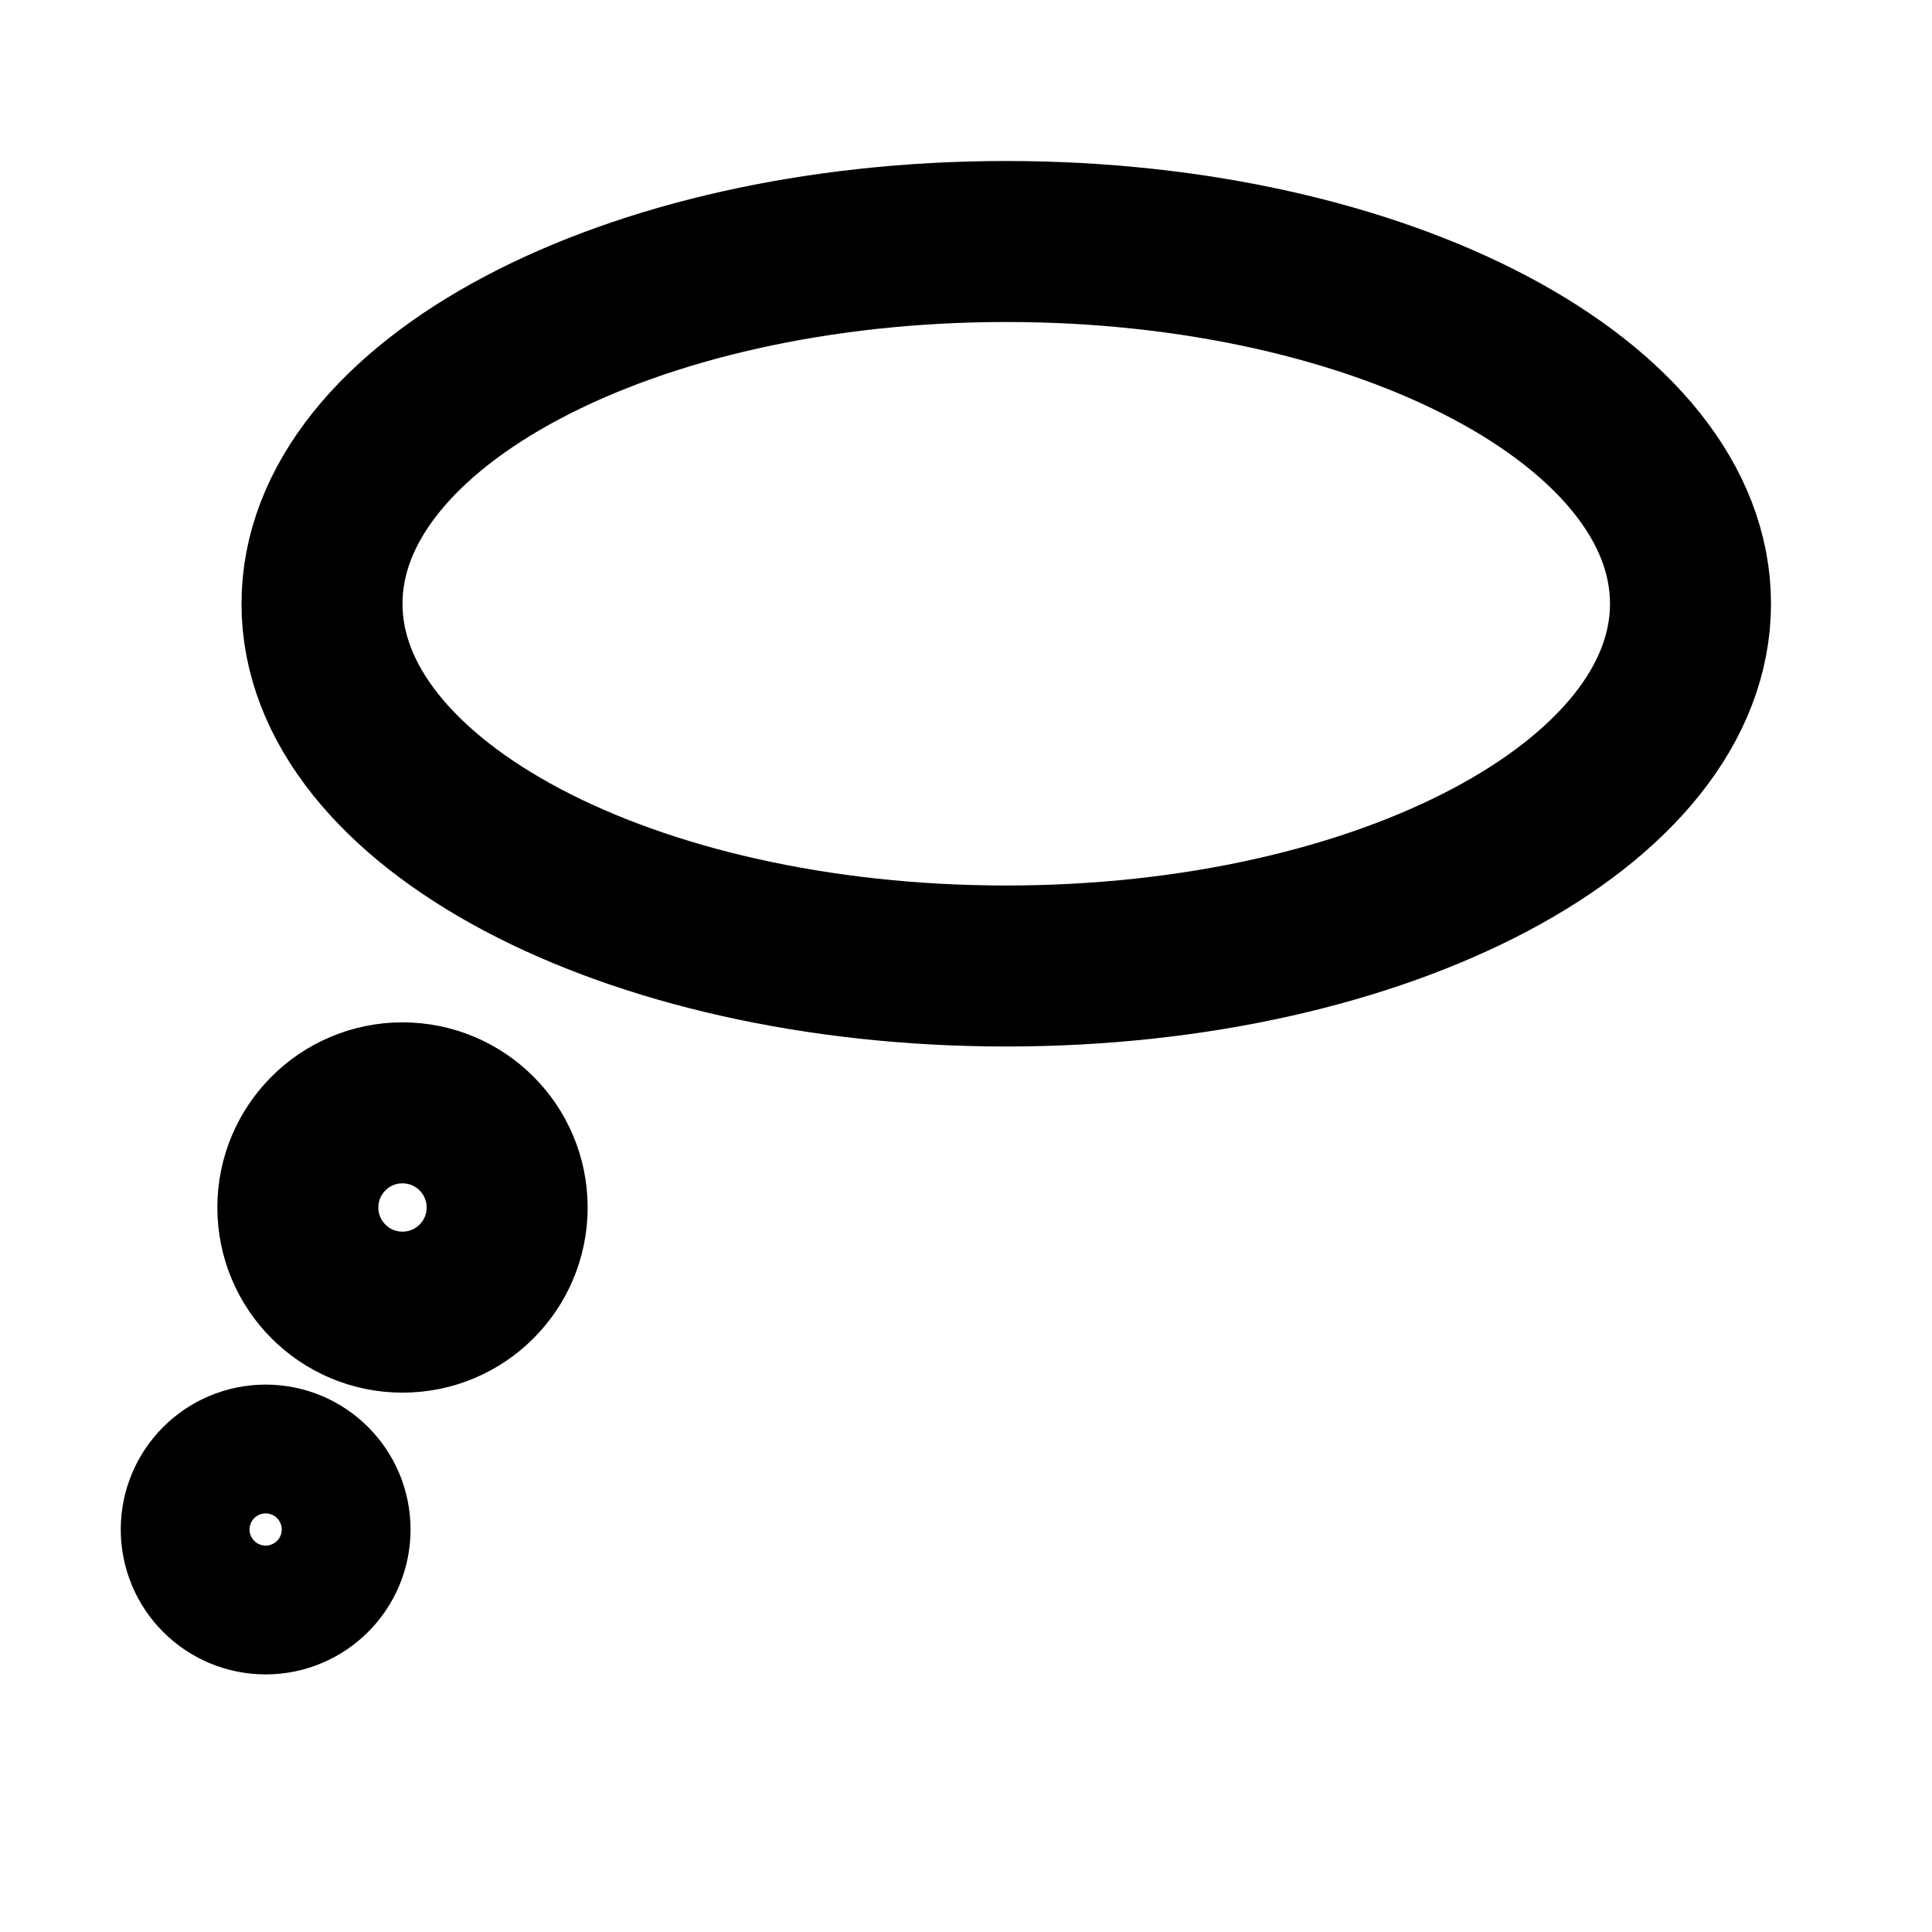
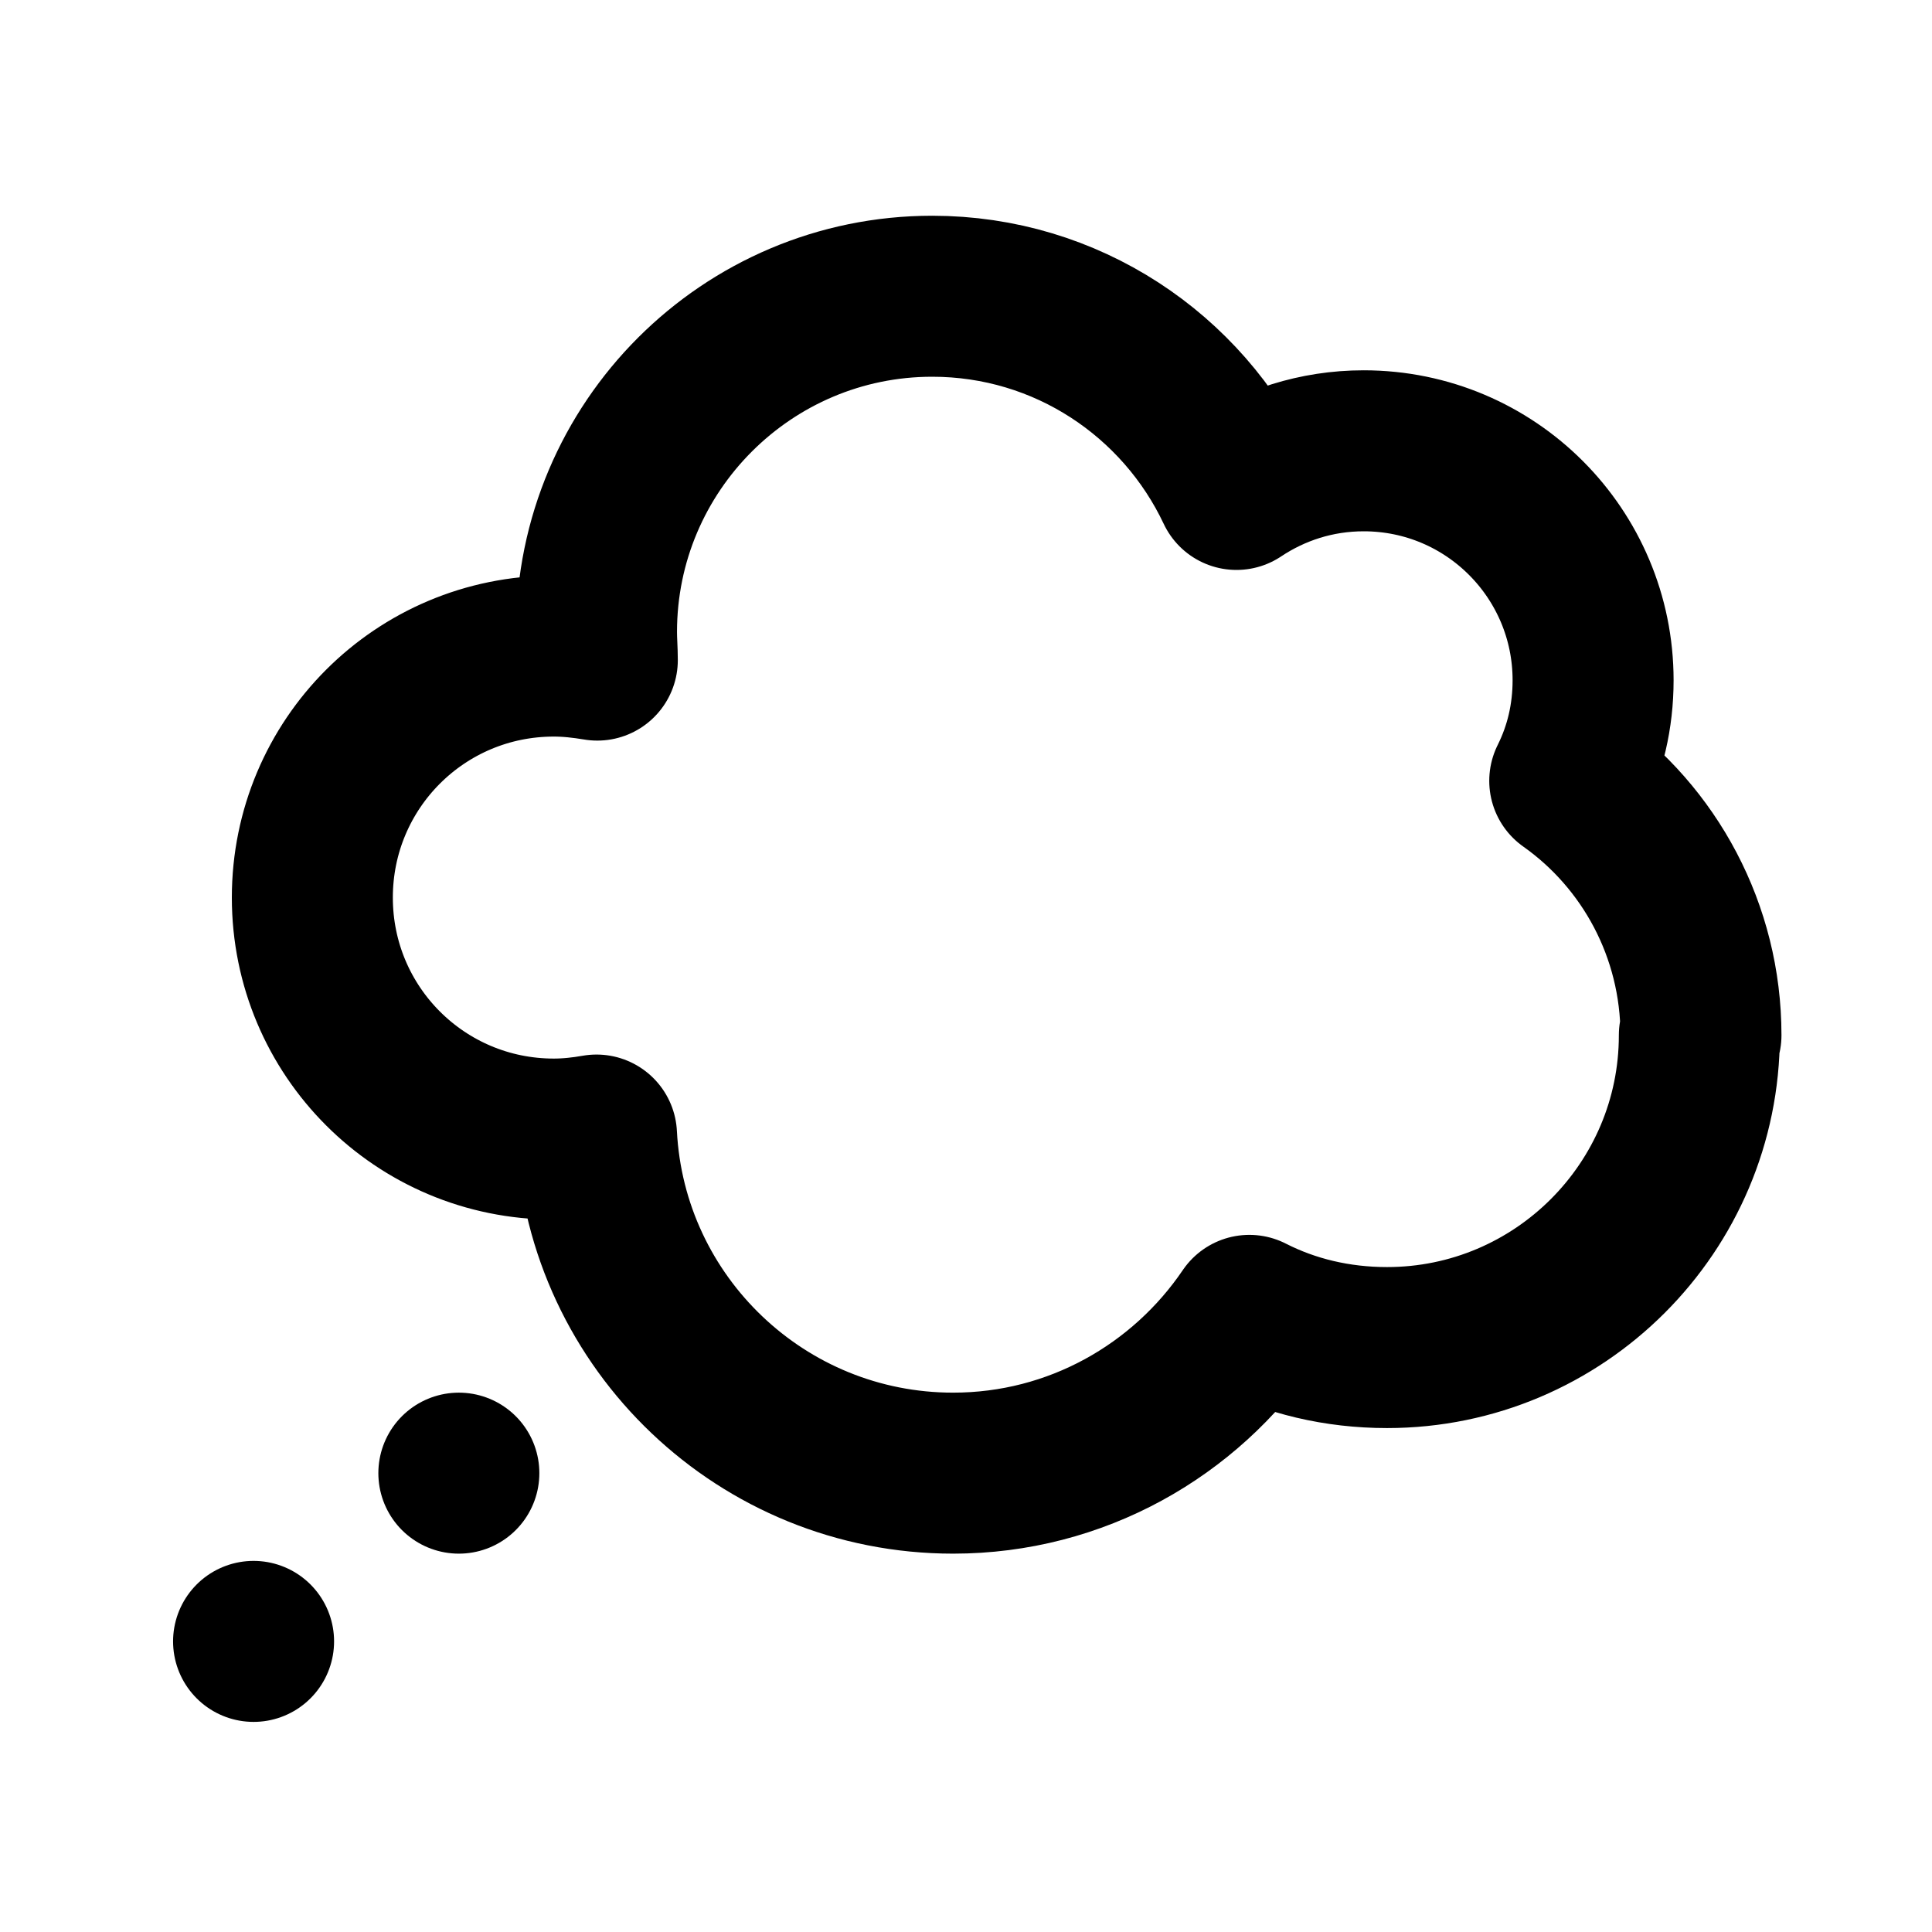
- <svg xmlns="http://www.w3.org/2000/svg" viewBox="0 0 24 24" fill="none" stroke="currentColor" stroke-width="2" stroke-linecap="round" stroke-linejoin="round">
-   <ellipse cx="12.5" cy="7.5" rx="8.5" ry="4.5" />
-   <circle cx="5" cy="15" r="1.3" />
-   <circle cx="3.3" cy="19" r="0.8" />
+ <svg xmlns="http://www.w3.org/2000/svg" id="Layer_1" version="1.1" viewBox="0 0 24 24">
+   <defs>
+     <style>
+       .st0 {
+         stroke-linejoin: round;
+         stroke-width: 2px;
+       }
+ 
+       .st0, .st1 {
+         fill: none;
+         stroke: #000;
+         stroke-linecap: round;
+       }
+ 
+       .st1 {
+         stroke-miterlimit: 10;
+         stroke-width: 40px;
+       }
+     </style>
+   </defs>
+   <path class="st1" d="M5966.17-1020.6c0,74.26-60.2,134.47-134.47,134.47-21.32,0-41.48-4.96-59.39-13.79-27.63,40.93-74.45,67.85-127.55,67.85-82.16,0-149.28-64.44-153.56-145.54-5.92,1.05-12.02,1.6-18.25,1.6-57.42,0-103.97-46.55-103.97-103.97s46.55-103.97,103.97-103.97c6.33,0,12.52.57,18.53,1.65-.33-3.99-.5-8.03-.5-12.11,0-79.78,64.68-144.46,144.46-144.46,57.82,0,107.7,33.96,130.79,83.02,15.65-10.4,34.43-16.46,54.63-16.46,54.59,0,98.84,44.25,98.84,98.84,0,15.54-3.58,30.24-9.98,43.32,34.17,24.39,56.45,64.37,56.45,109.55Z" />
+   <circle class="st1" cx="5421.43" cy="-892.36" r="61" />
+   <circle class="st1" cx="5321.49" cy="-831.36" r="28.97" />
+   <path class="st0" d="M21.11,12.86c0,2.14-1.74,3.88-3.88,3.88-.62,0-1.2-.14-1.71-.4-.8,1.18-2.15,1.96-3.68,1.96-2.37,0-4.31-1.86-4.43-4.2-.17.03-.35.05-.53.05-1.66,0-3-1.34-3-3s1.34-3,3-3c.18,0,.36.02.54.05,0-.12-.01-.23-.01-.35,0-2.3,1.87-4.17,4.17-4.17,1.67,0,3.11.98,3.78,2.4.45-.3.99-.48,1.58-.48,1.58,0,2.85,1.28,2.85,2.85,0,.45-.1.87-.29,1.25.99.7,1.63,1.86,1.63,3.16Z" />
+   <line class="st0" x1="3.15" y1="20.39" x2="3.15" y2="20.39" />
+   <line class="st0" x1="5.7" y1="18.3" x2="5.7" y2="18.3" />
</svg>
